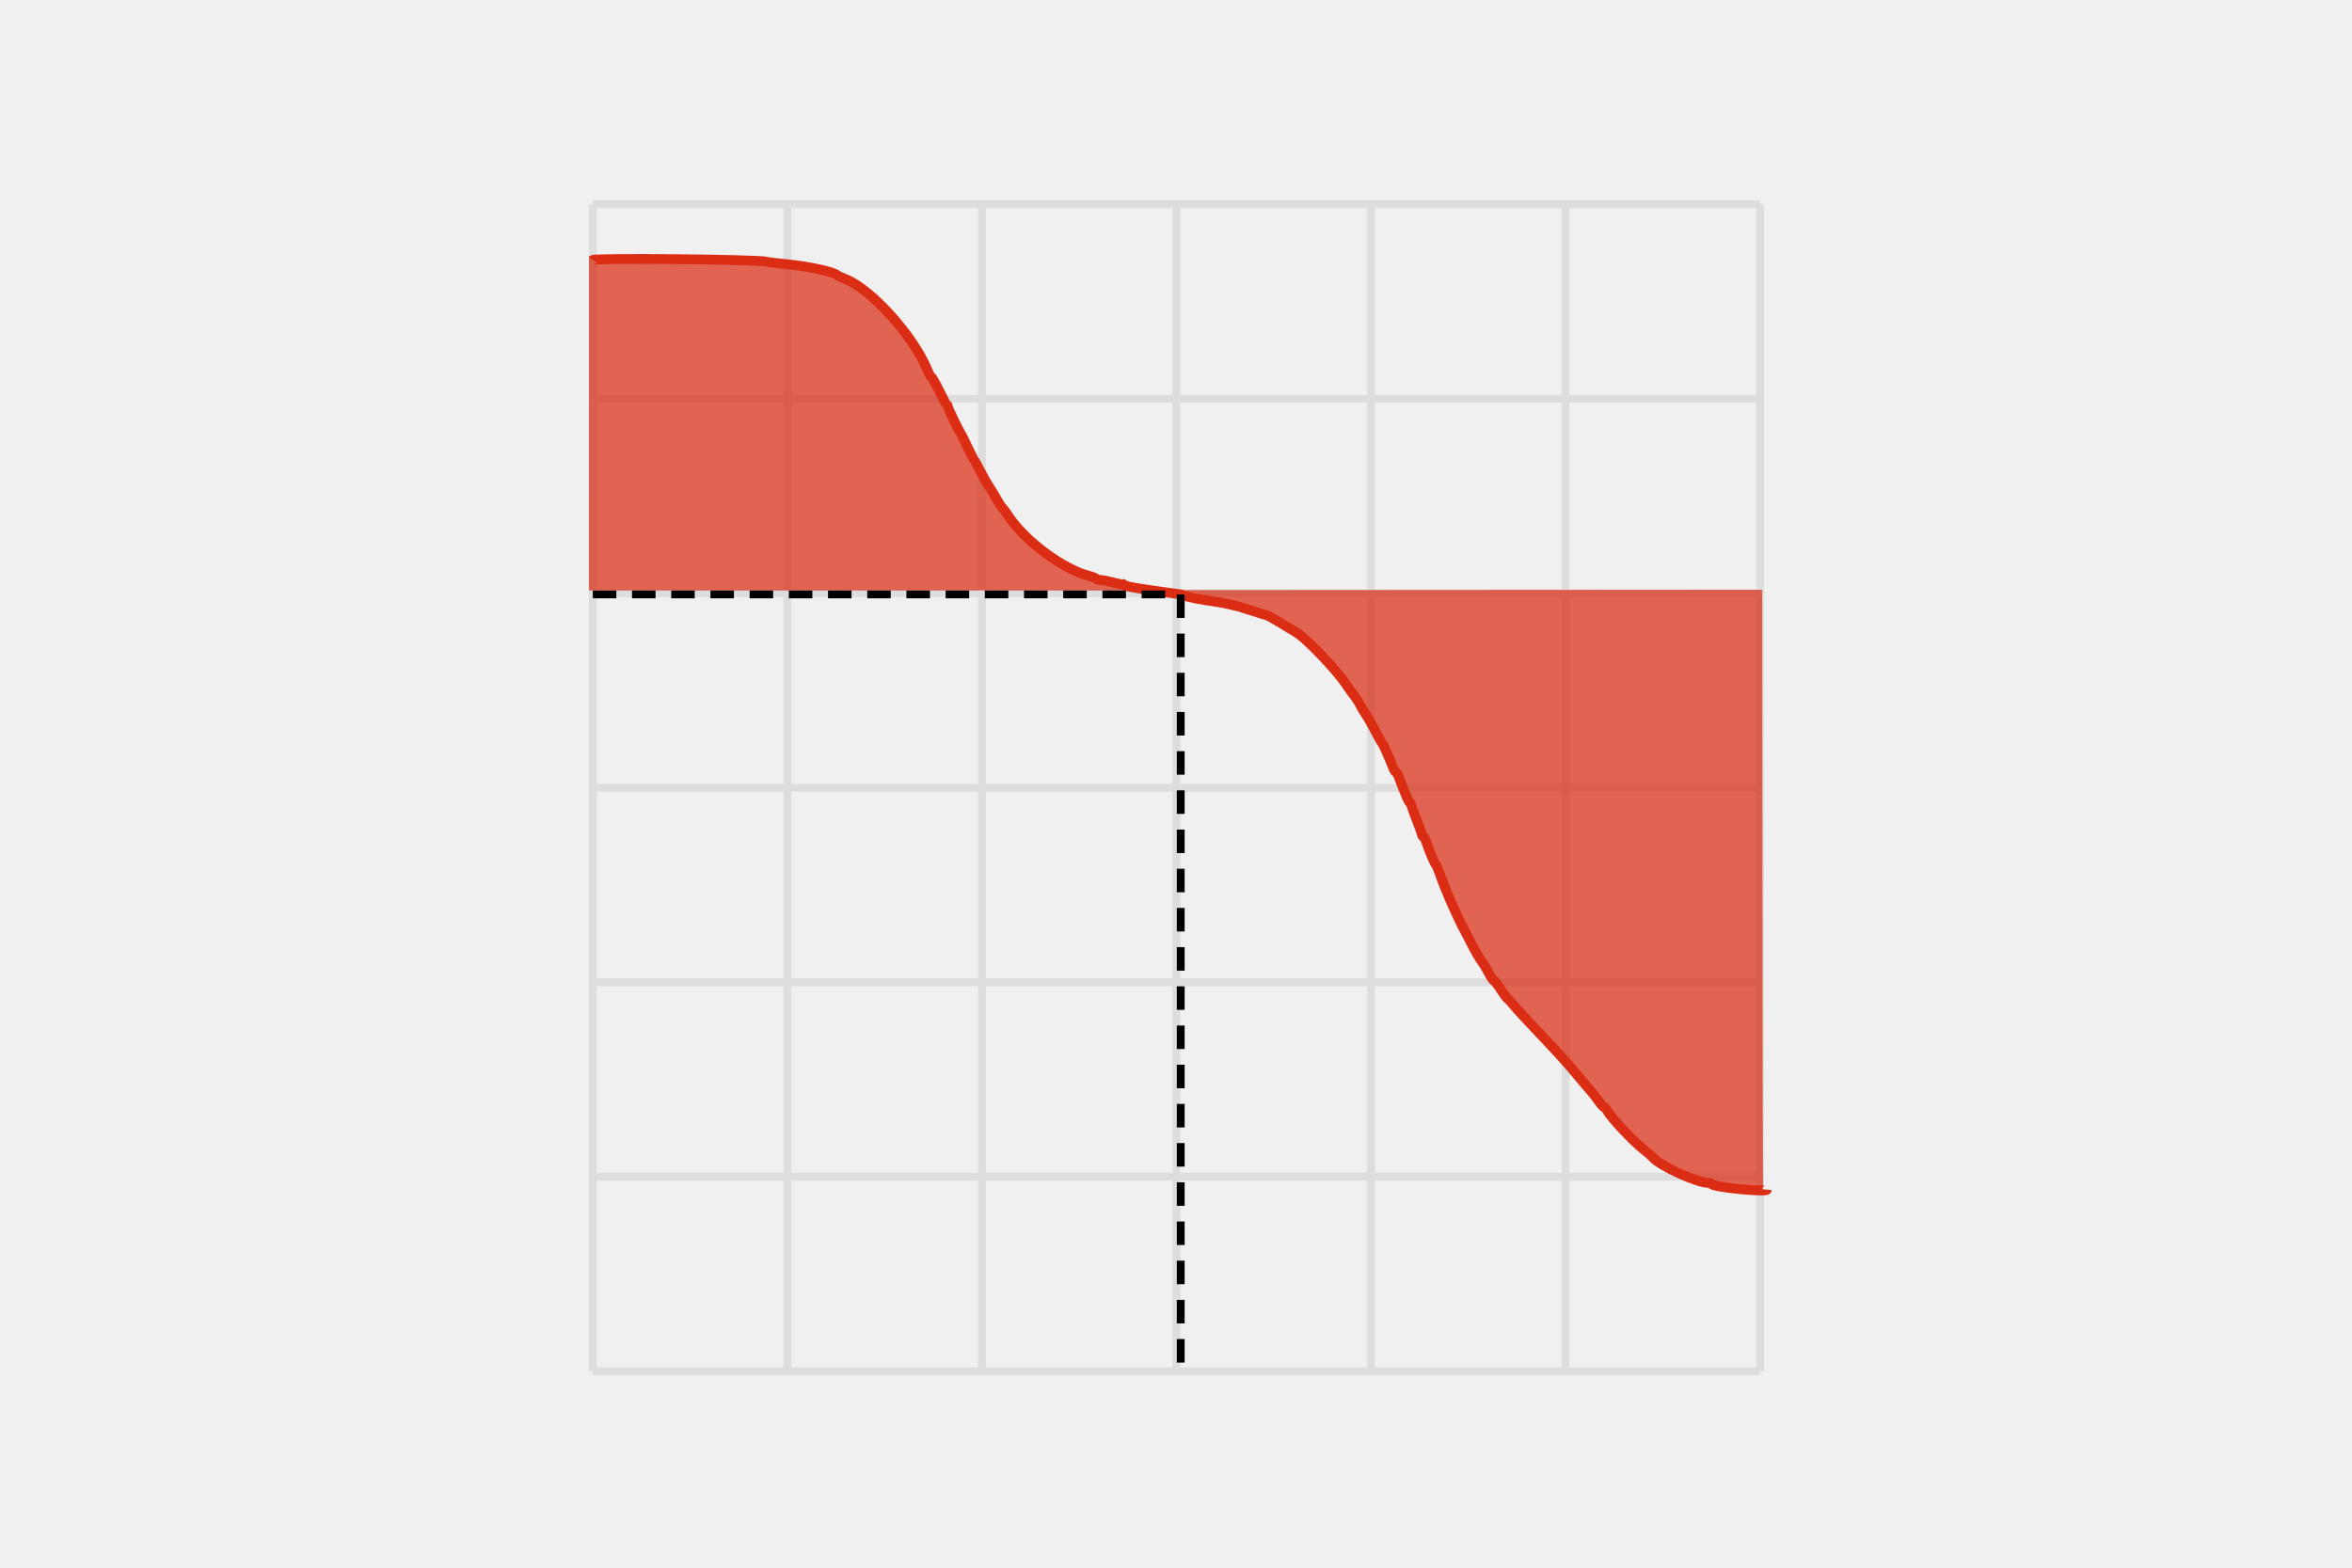
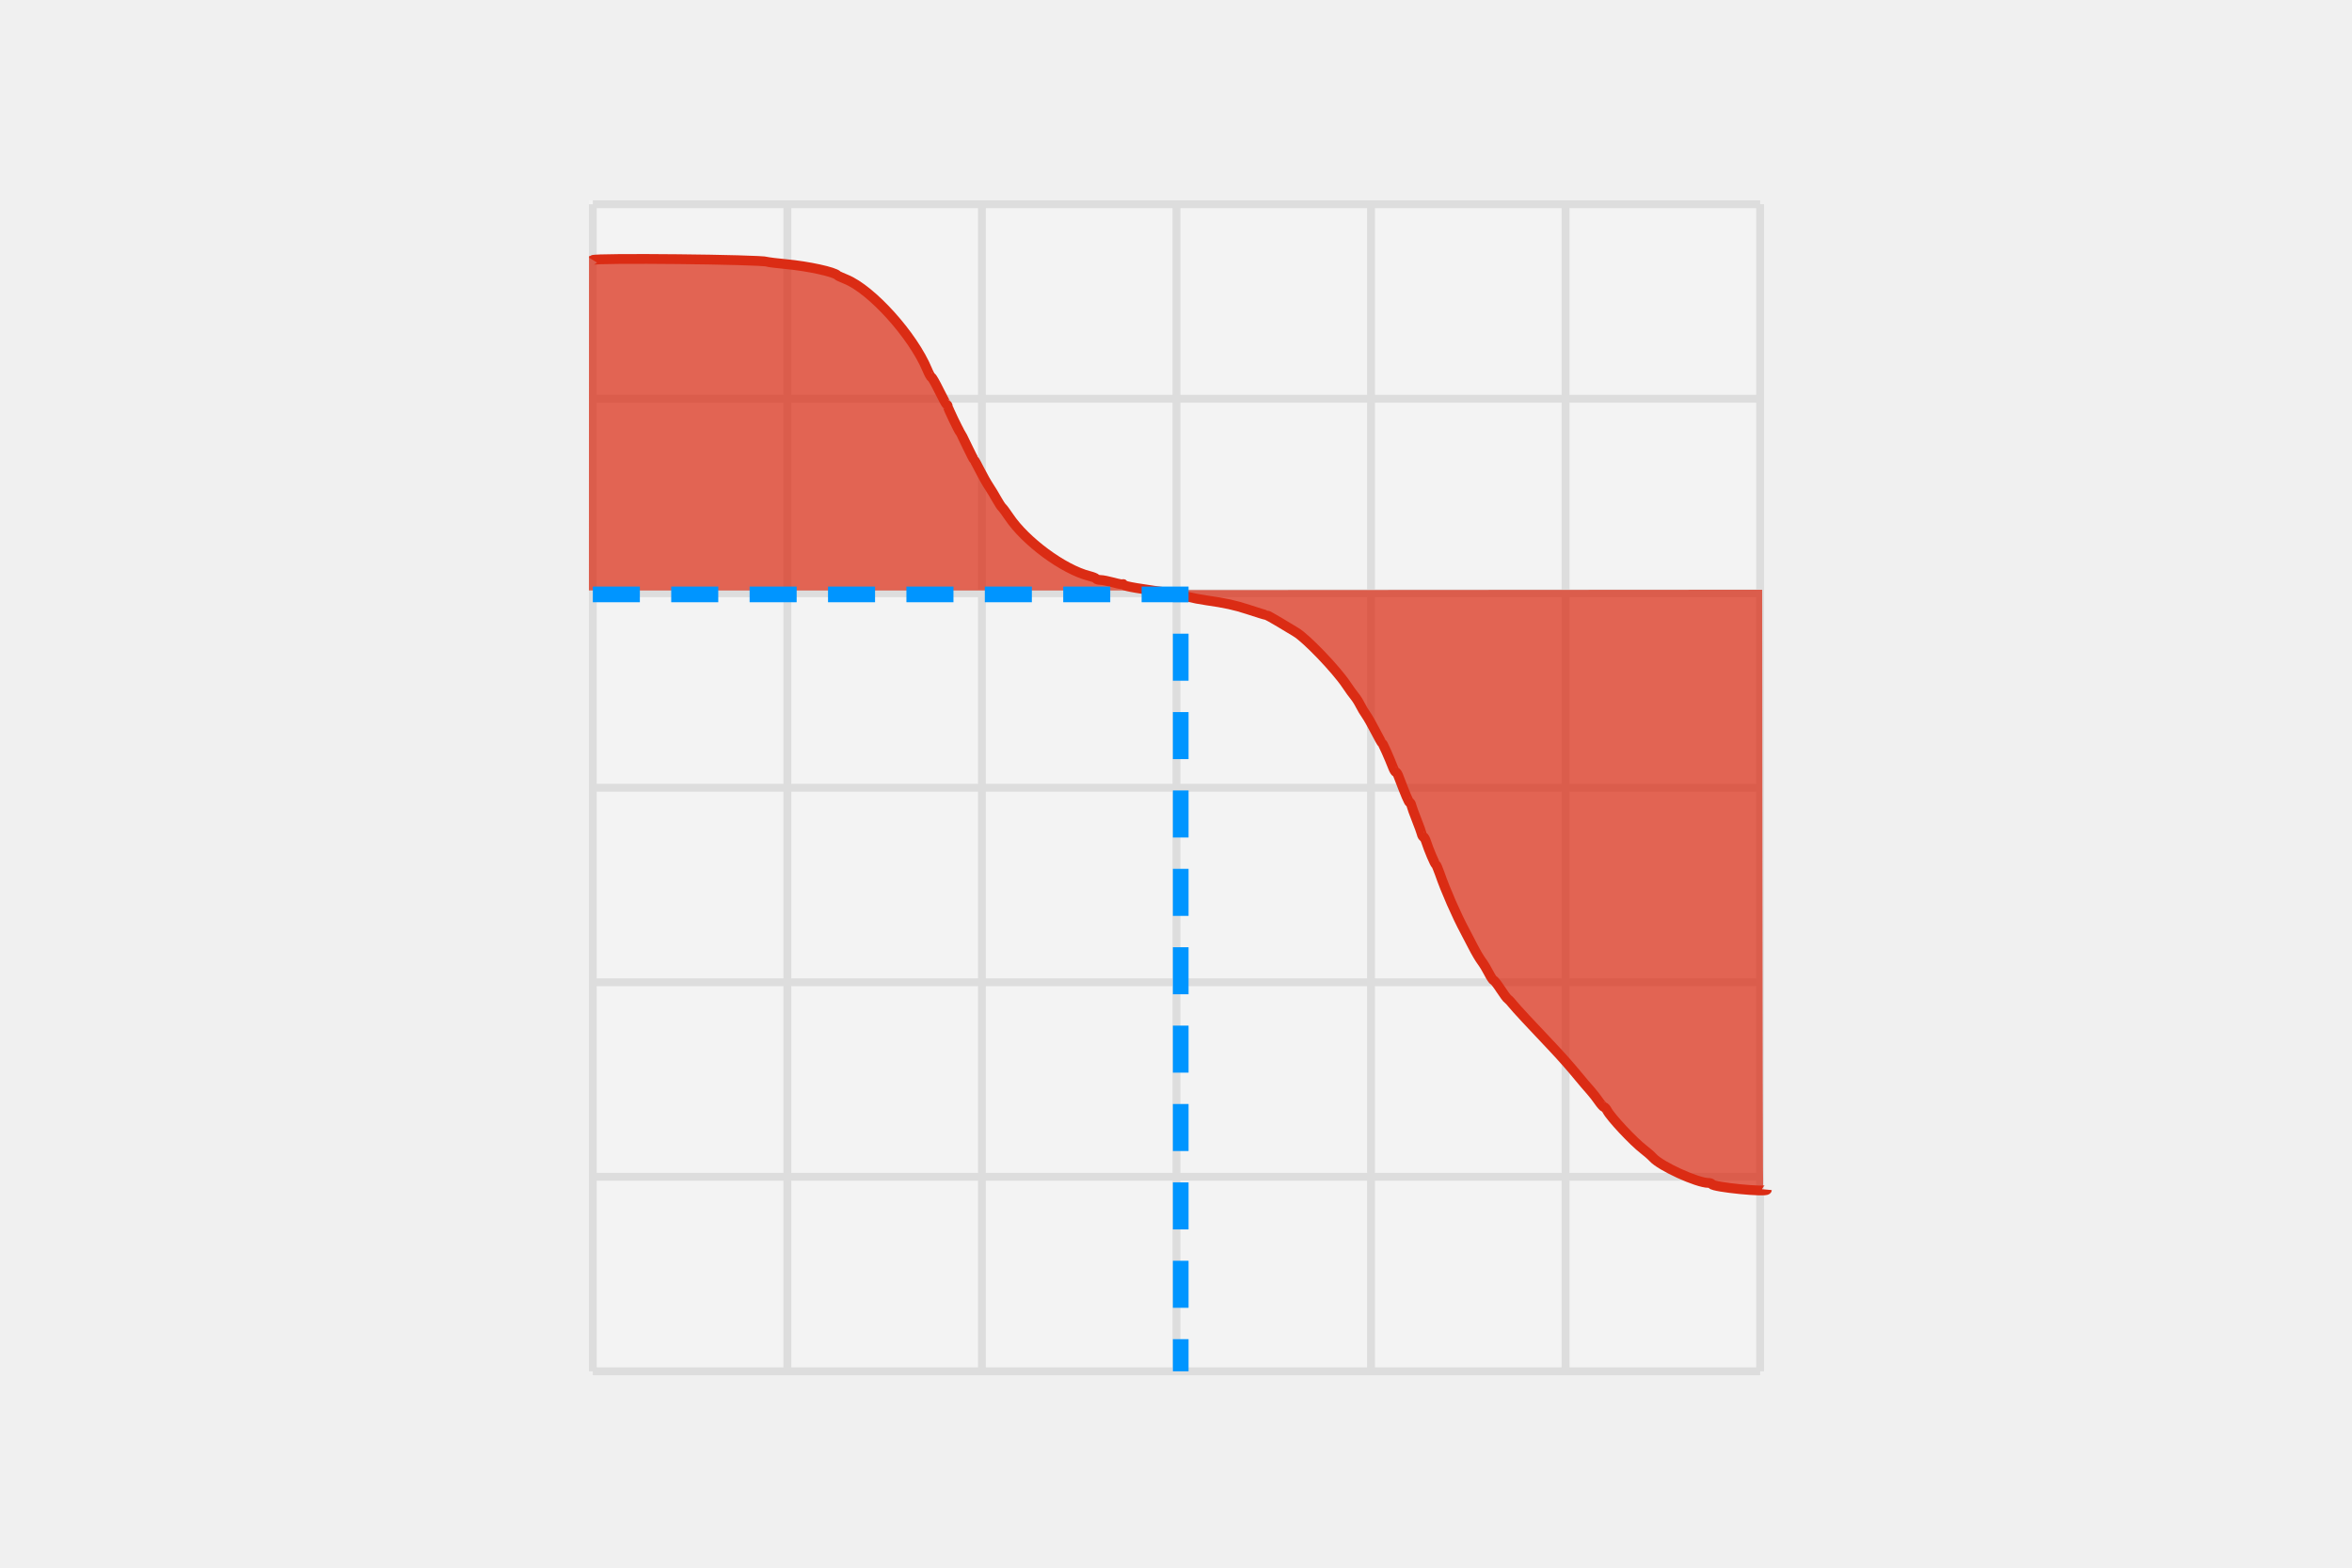
<svg xmlns="http://www.w3.org/2000/svg" width="300" height="200">
-   <path d="M75.615 100.5h148.891M75.615 125.315h148.891M75.615 150.131h148.891M75.615 174.946h148.891M75.615 75.685h148.891M75.615 50.869h148.891M75.615 26.054h148.891M150.06 26.054v148.892M125.245 26.054v148.892M100.43 26.054v148.892M75.615 26.054v148.892m99.261-148.892v148.892m24.815-148.892v148.892m24.815-148.892v148.892" stroke="#DDD" fill="none" />
+   <path d="M75.115 25.554h148.891v148.892H75.115V25.554z" fill="#FFF" fill-opacity=".199" />
+   <path d="M75.615 100.5h148.891M75.615 125.315h148.891M75.615 150.131h148.891M75.615 174.946h148.891M75.615 75.685h148.891M75.615 50.869h148.891M75.615 26.054h148.891m-74.446 0v148.892M125.245 26.054v148.892M100.43 26.054v148.892M75.615 26.054v148.892m99.261-148.892v148.892m24.815-148.892v148.892m24.815-148.892v148.892" stroke="#DDD" fill="none" />
  <path d="M224.879 75.332h-74.775c.062.1 1.526.51 3.267.756 2.368.335 3.707.628 5.317 1.162 1.183.392 2.229.714 2.323.714.094 0 .907.446 1.805.99.899.545 1.792 1.084 1.985 1.197 1.297.761 5.133 4.761 6.427 6.702.384.575.86 1.236 1.058 1.468.198.232.523.746.722 1.143.2.397.536.959.748 1.249.212.291.729 1.201 1.151 2.023.421.822.821 1.534.89 1.582.114.081.857 1.74 1.398 3.122.122.314.283.571.356.571.073 0 .216.218.317.484.946 2.483 1.33 3.385 1.443 3.385.074 0 .175.178.225.396.051.218.345 1.029.653 1.802.308.774.602 1.585.652 1.803.051.218.156.396.234.396.078 0 .237.296.354.659.319.995 1.068 2.758 1.214 2.858.071.048.293.563.494 1.143.758 2.187 2.15 5.364 3.237 7.386.208.387.668 1.271 1.022 1.965.355.694.845 1.525 1.09 1.847.246.321.656 1 .913 1.507.258.508.535.924.616.924.082 0 .48.512.886 1.139.405.627.834 1.201.954 1.275.119.075.388.359.599.633.328.428 2.49 2.76 5.173 5.581a74.133 74.133 0 0 1 3.313 3.765 65.202 65.202 0 0 0 1.453 1.702c.268.293.727.882 1.02 1.308.294.427.606.776.695.776.089 0 .263.193.387.429.475.904 3.348 3.971 4.654 4.967.441.337.971.802 1.177 1.032.984 1.103 5.638 3.231 7.086 3.241.209.001.407.073.44.158.145.386 6.992 1.067 7.027.698.012-.131.007-1.187-.011-2.348-.018-1.161-.048-18.214-.066-37.897l-.033-35.787-149.643.094h74.978c-5.472-.736-7.125-1.031-7.238-1.206-.071-.11-.131-.151-.132-.091-.001.06-.537-.036-1.19-.214-.652-.179-1.399-.327-1.66-.33-.26-.003-.516-.074-.569-.159-.052-.085-.444-.243-.871-.35-3.294-.829-8.154-4.416-10.259-7.572-.359-.539-.747-1.063-.862-1.163-.114-.101-.425-.576-.689-1.055a27.873 27.873 0 0 0-.994-1.642c-.281-.423-.795-1.333-1.141-2.023-.346-.689-.678-1.292-.739-1.341-.06-.048-.465-.839-.9-1.758-.436-.919-.831-1.71-.88-1.759-.168-.168-1.582-3.119-1.582-3.302 0-.102-.06-.212-.132-.244-.073-.032-.509-.83-.97-1.773-.462-.943-.902-1.715-.98-1.715-.077 0-.32-.435-.54-.966-1.8-4.343-7.095-10.229-10.392-11.55-.532-.213-1.006-.433-1.055-.488-.385-.439-3.732-1.168-6.594-1.436-1.161-.108-2.229-.242-2.375-.298-.779-.299-22.055-.517-22.234-.227l-.011 42.662h149.764z" fill="#DB2C14" fill-opacity=".718" />
  <path d="M225.377 151.77c-.035.369-6.882-.312-7.028-.698-.032-.085-.23-.157-.439-.158-1.448-.01-6.102-2.138-7.086-3.241-.206-.23-.736-.695-1.178-1.032-1.305-.996-4.178-4.063-4.653-4.967-.124-.236-.298-.429-.387-.429-.089 0-.402-.349-.695-.776a14.931 14.931 0 0 0-1.02-1.308 65.202 65.202 0 0 1-1.453-1.702 75.132 75.132 0 0 0-3.313-3.765c-2.684-2.821-4.845-5.153-5.174-5.581-.21-.274-.479-.558-.598-.633-.12-.075-.55-.648-.954-1.275-.406-.627-.804-1.139-.886-1.139-.082 0-.359-.416-.616-.924-.257-.507-.668-1.186-.913-1.507-.245-.322-.735-1.153-1.09-1.847-.354-.694-.815-1.578-1.022-1.965-1.087-2.022-2.48-5.199-3.237-7.386-.201-.58-.423-1.095-.494-1.143-.146-.1-.895-1.863-1.215-2.858-.116-.363-.275-.659-.353-.659-.078 0-.183-.178-.234-.396-.05-.218-.344-1.029-.652-1.803-.309-.773-.602-1.584-.653-1.802-.05-.218-.151-.396-.225-.396-.113 0-.498-.902-1.443-3.385-.101-.266-.244-.484-.317-.484-.074 0-.234-.257-.357-.571-.54-1.382-1.283-3.041-1.397-3.122-.069-.048-.469-.76-.891-1.582-.421-.822-.939-1.733-1.151-2.023a10.96 10.96 0 0 1-.747-1.249c-.199-.397-.524-.912-.722-1.143-.198-.232-.674-.893-1.058-1.468-1.294-1.941-5.13-5.941-6.427-6.702-.193-.113-1.087-.652-1.985-1.197-.898-.544-1.711-.99-1.805-.99-.094 0-1.14-.322-2.323-.714-1.61-.534-2.949-.827-5.317-1.162-1.741-.246-3.206-.656-3.268-.756-5.472-.736-7.124-1.031-7.237-1.206-.071-.11-.131-.151-.132-.091-.001.06-.537-.036-1.19-.214-.653-.179-1.4-.327-1.66-.33-.26-.003-.516-.074-.569-.159-.052-.085-.444-.243-.872-.35-3.293-.829-8.153-4.416-10.258-7.572-.359-.539-.748-1.063-.862-1.163-.115-.101-.425-.576-.689-1.055a27.873 27.873 0 0 0-.994-1.642c-.282-.423-.795-1.333-1.141-2.023-.346-.689-.679-1.292-.739-1.341-.06-.048-.465-.839-.901-1.758-.435-.919-.831-1.71-.879-1.759-.169-.168-1.583-3.119-1.583-3.302 0-.102-.059-.212-.131-.244-.073-.032-.51-.83-.971-1.773-.461-.943-.901-1.715-.979-1.715-.077 0-.32-.435-.54-.966-1.8-4.343-7.096-10.229-10.392-11.55-.532-.213-1.007-.433-1.055-.488-.385-.439-3.733-1.168-6.595-1.436-1.16-.108-2.229-.242-2.374-.298-.779-.299-22.056-.517-22.235-.227" stroke="#DB2C14" stroke-width="1.25" fill="none" />
-   <path d="M75.615 75.832h74.987m0 0v99.114" stroke="#000" stroke-dasharray="3,2" fill="none" />
+   <path d="M75.615 75.832h74.987v99.114" stroke="#0095FF" stroke-width="2" stroke-dasharray="6,4" fill="none" />
</svg>
